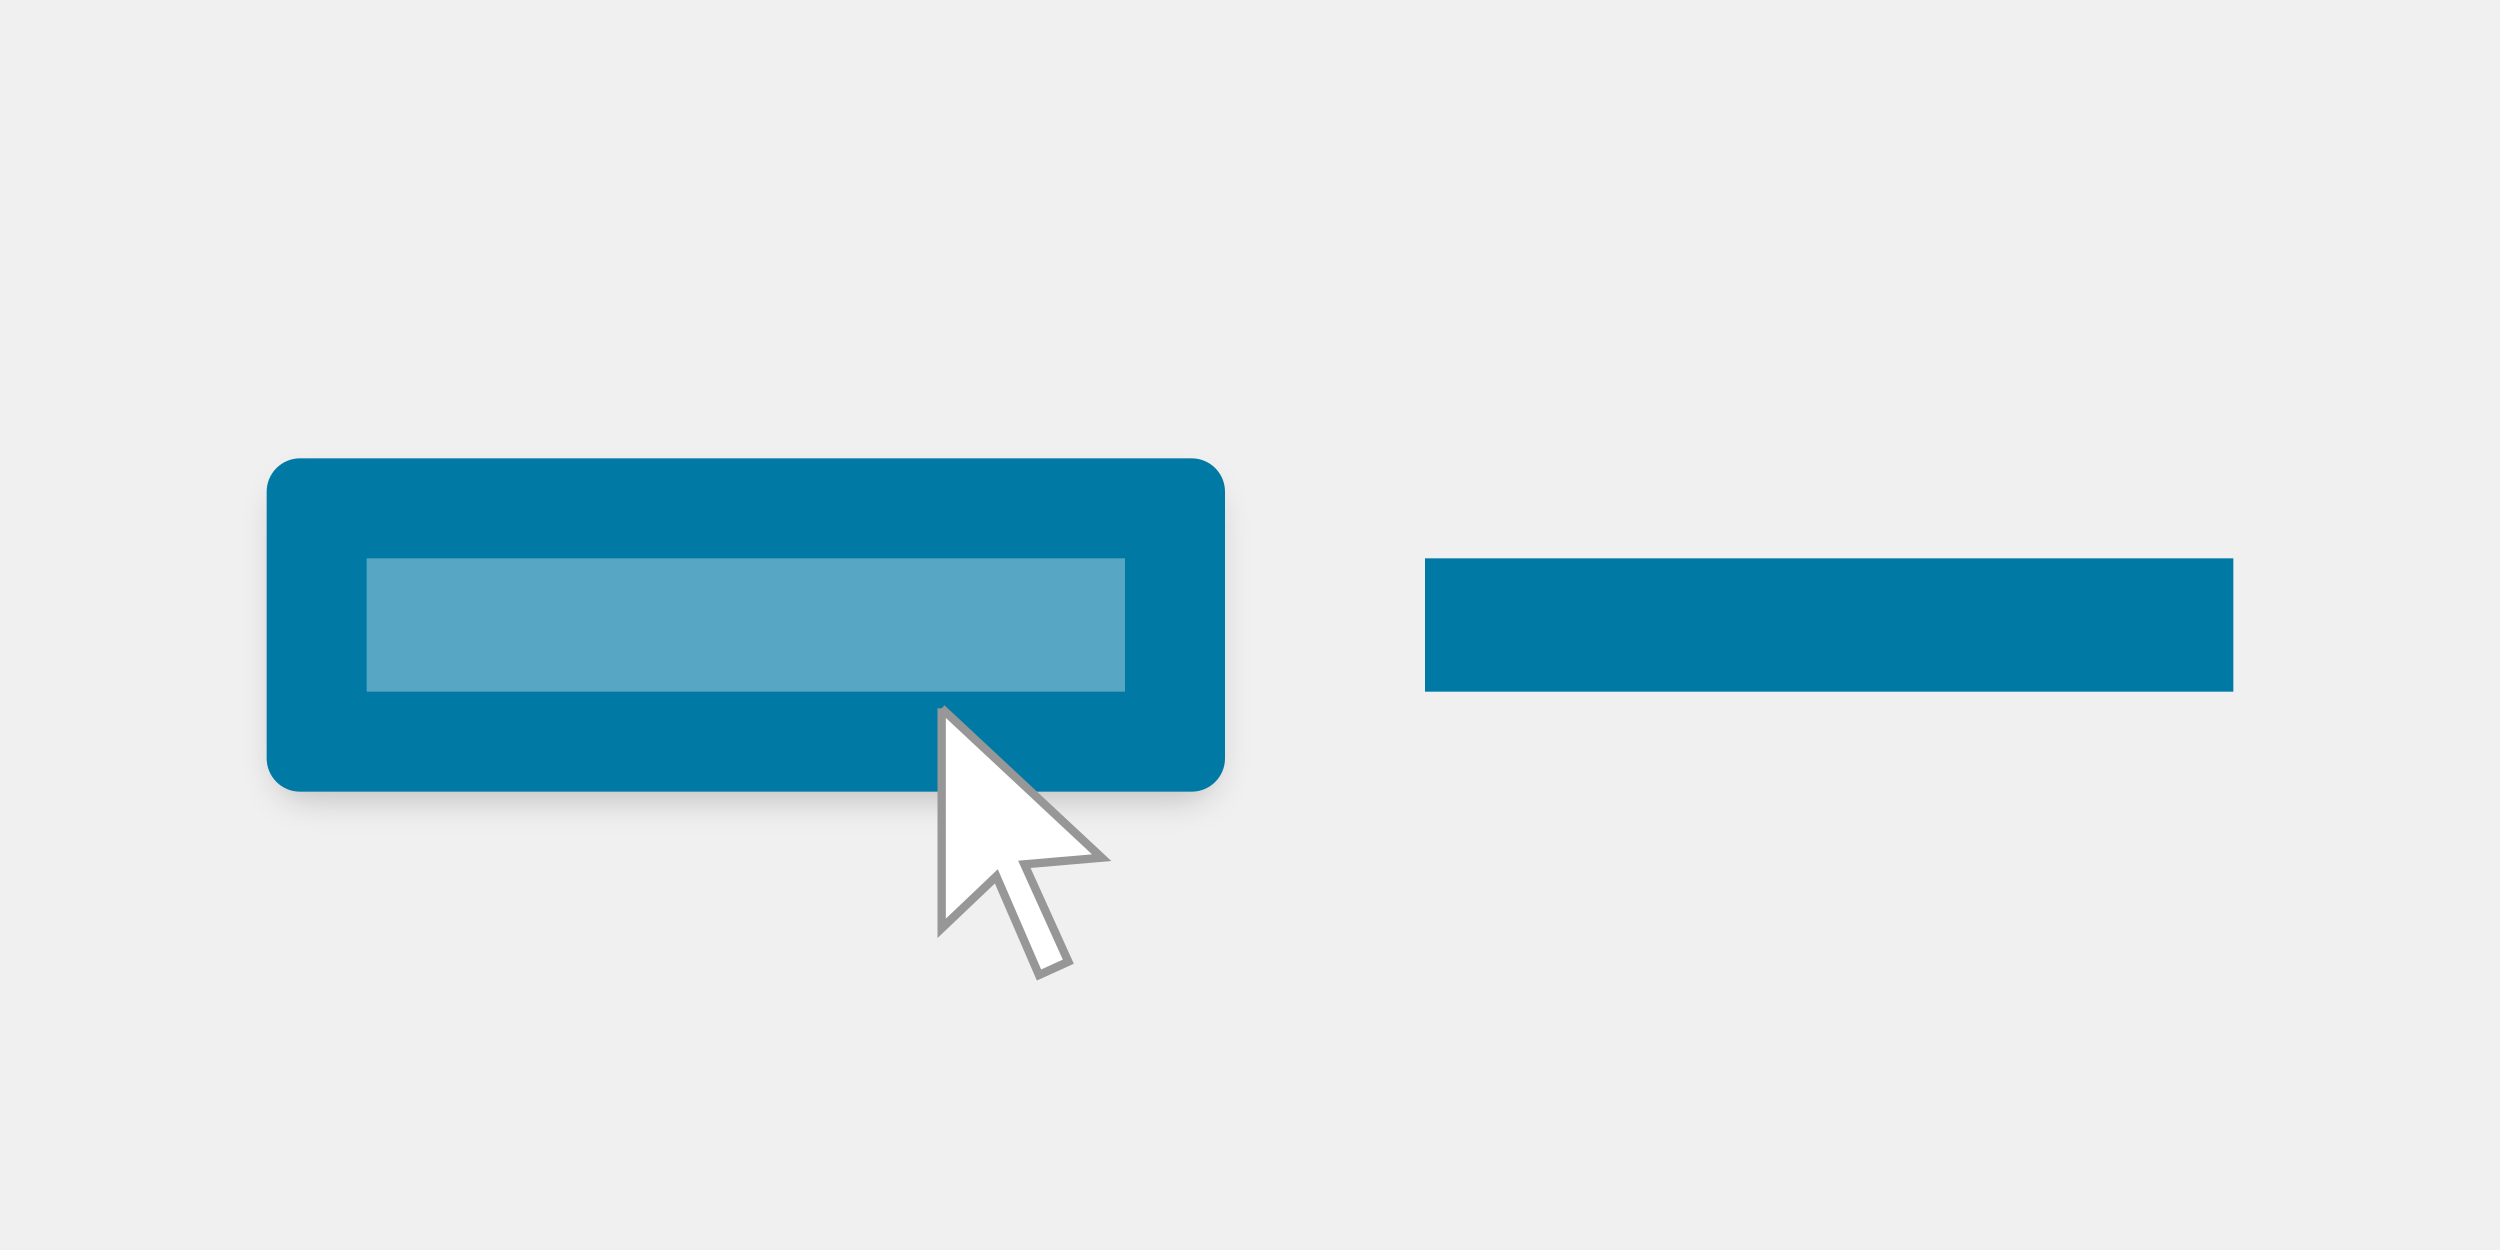
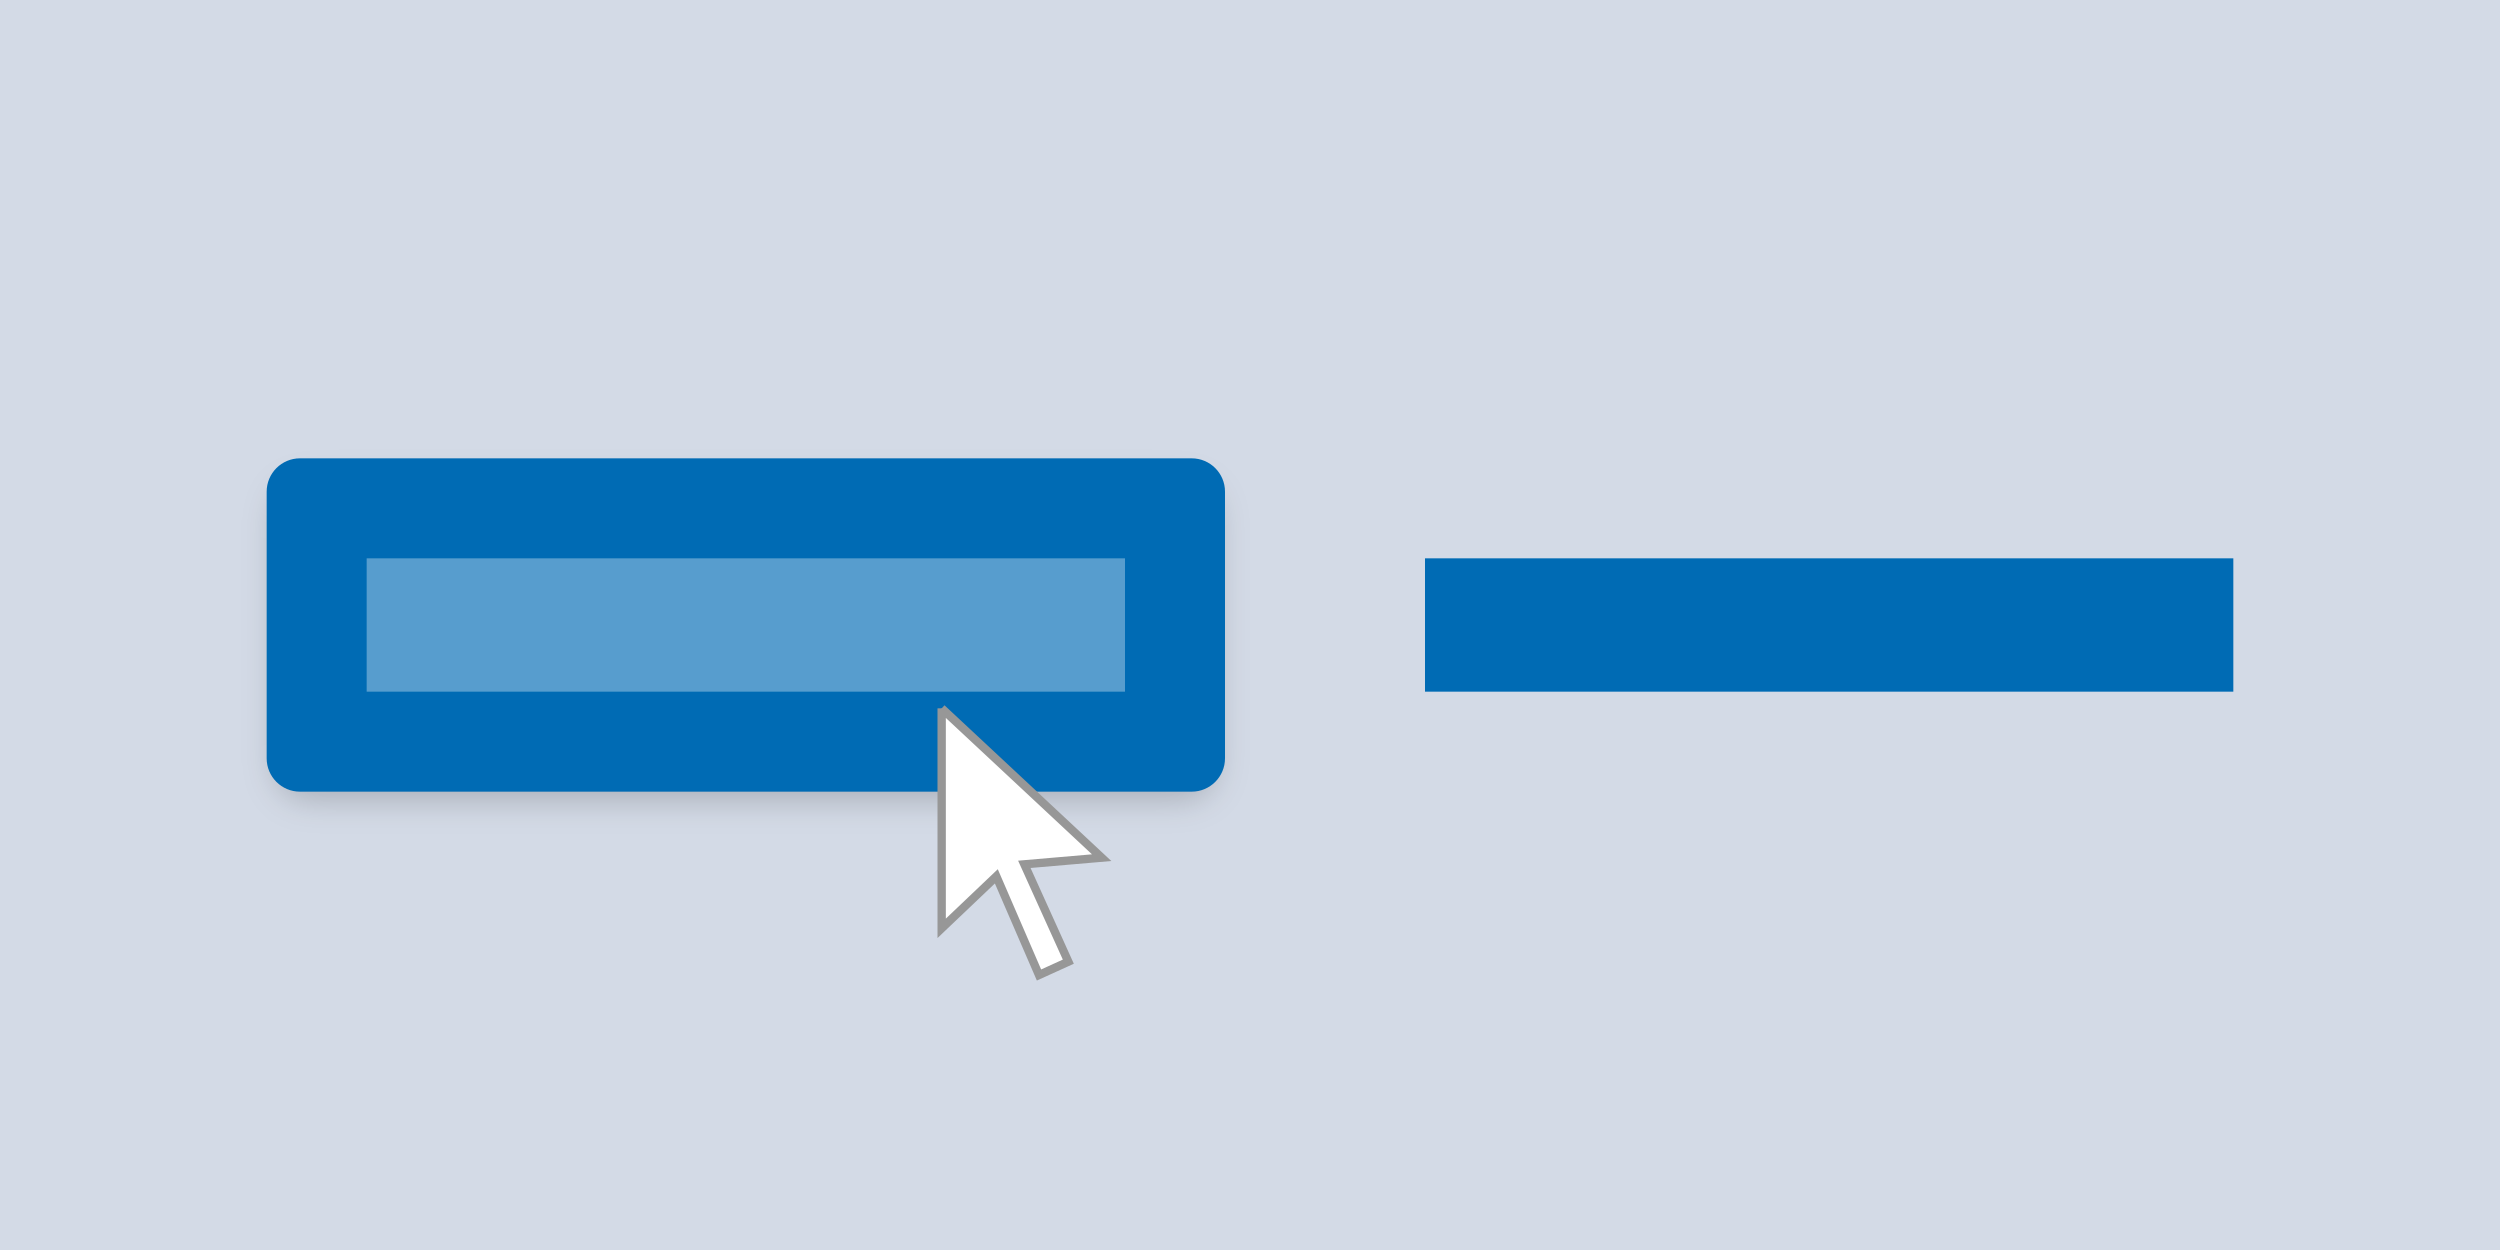
- <svg xmlns="http://www.w3.org/2000/svg" xmlns:xlink="http://www.w3.org/1999/xlink" width="300" height="150" style="background:#d9d9d9" viewBox="0 0 300 150">
+ <svg xmlns="http://www.w3.org/2000/svg" xmlns:xlink="http://www.w3.org/1999/xlink" width="300" height="150" viewBox="0 0 300 150">
  <defs>
    <rect id="buttons-b" width="115" height="40" rx="4" />
    <filter id="buttons-a" width="107%" x="-3.5%" y="-5%" filterUnits="objectBoundingBox">
      <feMorphology in="SourceAlpha" radius="1" result="shadowSpreadOuter1" />
      <feOffset dy="2" in="shadowSpreadOuter1" result="shadowOffsetOuter1" />
      <feGaussianBlur in="shadowOffsetOuter1" result="shadowBlurOuter1" stdDeviation="2" />
      <feColorMatrix in="shadowBlurOuter1" values="0 0 0 0 0   0 0 0 0 0   0 0 0 0 0  0 0 0 0.2 0" />
    </filter>
  </defs>
  <g fill="none" fill-rule="evenodd">
-     <rect width="97" height="16" x="171" y="67" fill="#0079A5" />
+     <rect width="300" height="150" fill="#D3DAE6" />
+     <rect width="97" height="16" x="171" y="67" fill="#006BB4" />
    <g transform="translate(32 55)">
      <use fill="#000" filter="url(#buttons-a)" xlink:href="#buttons-b" />
-       <use fill="#0079A5" xlink:href="#buttons-b" />
+       <use fill="#006BB4" xlink:href="#buttons-b" />
      <rect width="91" height="16" x="12" y="12" fill="#FFF" opacity=".343" />
    </g>
    <polyline fill="#FFF" fill-rule="nonzero" stroke="#979797" points="0 0 19.2 17.92 9.92 18.72 15.2 30.4 11.68 32 6.56 20.16 0 26.4 0 0" transform="translate(113 85)" />
  </g>
</svg>
